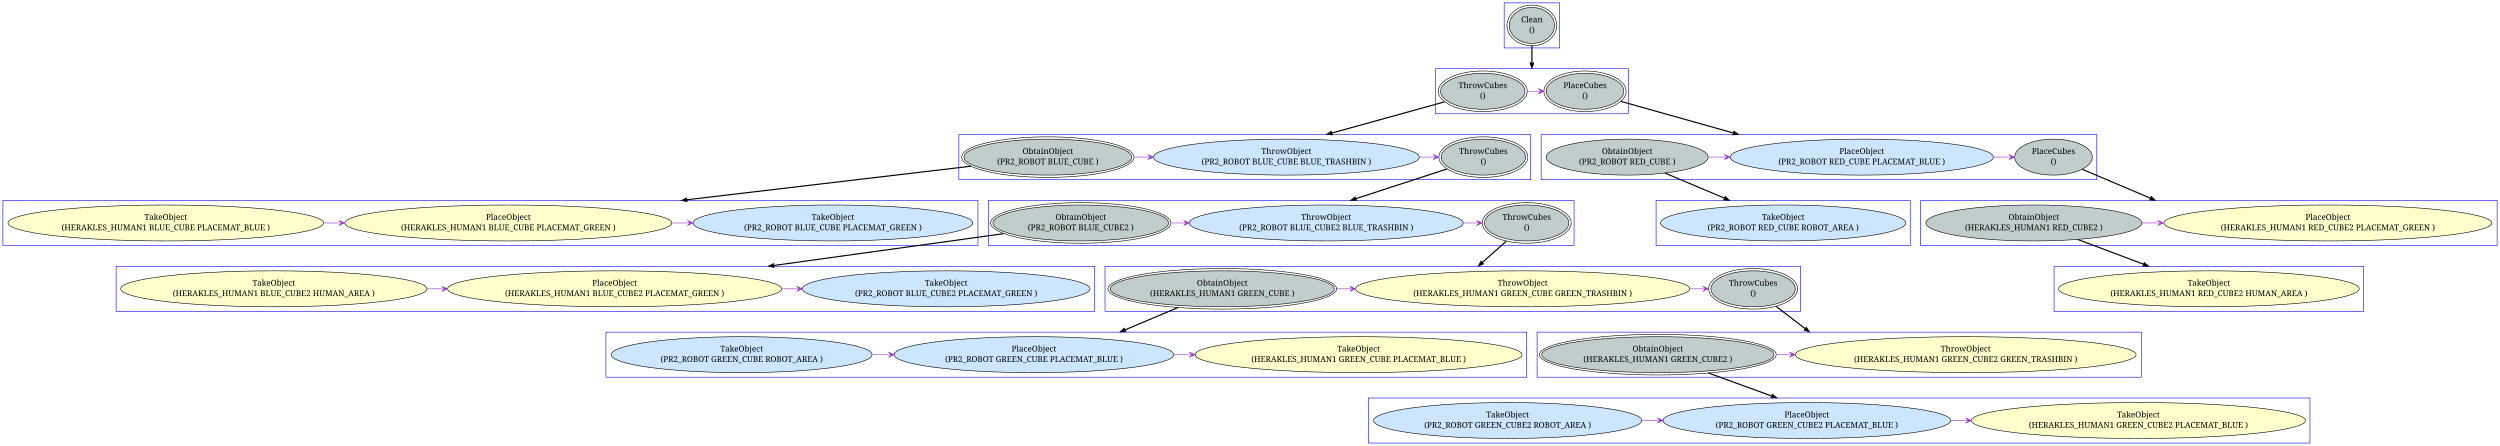
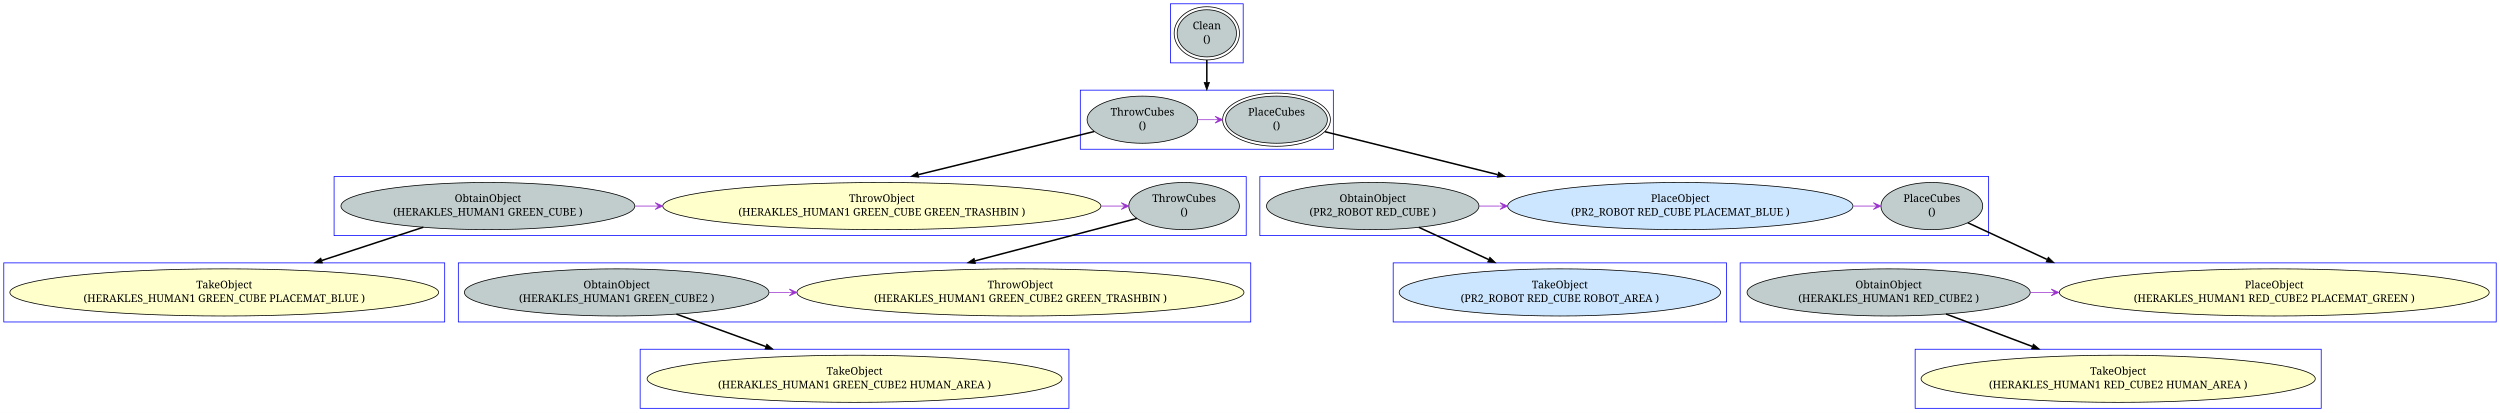
- <svg xmlns="http://www.w3.org/2000/svg" width="4328pt" height="772pt" viewBox="0.00 0.00 4328.00 772.00">
-   <g id="graph1" class="graph" transform="scale(1 1) rotate(0) translate(4 768)">
-     <polygon fill="white" stroke="white" points="-4,5 -4,-768 4325,-768 4325,5 -4,5" />
+ <svg xmlns="http://www.w3.org/2000/svg" width="3300pt" height="544pt" viewBox="0.00 0.00 3300.00 544.00">
+   <g id="graph1" class="graph" transform="scale(1 1) rotate(0) translate(4 540)">
+     <polygon fill="white" stroke="white" points="-4,5 -4,-540 3297,-540 3297,5 -4,5" />
    <g id="node1" class="node">
-       <polygon fill="none" stroke="blue" points="1689,-421 0.998,-421 0.998,-343 1689,-343 1689,-421" />
-       <text text-anchor="middle" x="844.998" y="-378.4" font-family="Times Roman,serif" font-size="14.00"> </text>
+       <polygon fill="none" stroke="blue" points="1637,-535 1541,-535 1541,-457 1637,-457 1637,-535" />
+       <text text-anchor="middle" x="1589" y="-492.4" font-family="Times Roman,serif" font-size="14.00"> </text>
    </g>
    <g id="node2" class="node">
-       <polygon fill="none" stroke="blue" points="2696,-763.002 2600,-763.002 2600,-685.002 2696,-685.002 2696,-763.002" />
-       <text text-anchor="middle" x="2648" y="-720.402" font-family="Times Roman,serif" font-size="14.00"> </text>
+       <polygon fill="none" stroke="blue" points="1756,-421 1422,-421 1422,-343 1756,-343 1756,-421" />
+       <text text-anchor="middle" x="1589" y="-378.4" font-family="Times Roman,serif" font-size="14.00"> </text>
    </g>
    <g id="node3" class="node">
-       <polygon fill="none" stroke="blue" points="2721,-421 1707,-421 1707,-343 2721,-343 2721,-421" />
-       <text text-anchor="middle" x="2214" y="-378.4" font-family="Times Roman,serif" font-size="14.00"> </text>
+       <polygon fill="none" stroke="blue" points="1641,-307 437.002,-307 437.002,-229 1641,-229 1641,-307" />
+       <text text-anchor="middle" x="1039" y="-264.4" font-family="Times Roman,serif" font-size="14.00"> </text>
    </g>
    <g id="node4" class="node">
-       <polygon fill="none" stroke="blue" points="2815,-649 2481,-649 2481,-571 2815,-571 2815,-649" />
-       <text text-anchor="middle" x="2648" y="-606.4" font-family="Times Roman,serif" font-size="14.00"> </text>
+       <polygon fill="none" stroke="blue" points="583,-193 1,-193 1,-115 583,-115 583,-193" />
+       <text text-anchor="middle" x="292" y="-150.4" font-family="Times Roman,serif" font-size="14.00"> </text>
    </g>
    <g id="node5" class="node">
-       <polygon fill="none" stroke="blue" points="1891,-307 196.999,-307 196.999,-229 1891,-229 1891,-307" />
-       <text text-anchor="middle" x="1044" y="-264.4" font-family="Times Roman,serif" font-size="14.00"> </text>
+       <polygon fill="none" stroke="blue" points="1647,-193 600.998,-193 600.998,-115 1647,-115 1647,-193" />
+       <text text-anchor="middle" x="1124" y="-150.4" font-family="Times Roman,serif" font-size="14.00"> </text>
    </g>
    <g id="node6" class="node">
-       <polygon fill="none" stroke="blue" points="3113,-307 1909,-307 1909,-229 3113,-229 3113,-307" />
-       <text text-anchor="middle" x="2511" y="-264.4" font-family="Times Roman,serif" font-size="14.00"> </text>
+       <polygon fill="none" stroke="blue" points="1407,-79 840.998,-79 840.998,-1 1407,-1 1407,-79" />
+       <text text-anchor="middle" x="1124" y="-36.4" font-family="Times Roman,serif" font-size="14.00"> </text>
    </g>
    <g id="node7" class="node">
-       <polygon fill="none" stroke="blue" points="2639,-193 1045,-193 1045,-115 2639,-115 2639,-193" />
-       <text text-anchor="middle" x="1842" y="-150.4" font-family="Times Roman,serif" font-size="14.00"> </text>
+       <polygon fill="none" stroke="blue" points="2621,-307 1659,-307 1659,-229 2621,-229 2621,-307" />
+       <text text-anchor="middle" x="2140" y="-264.4" font-family="Times Roman,serif" font-size="14.00"> </text>
    </g>
    <g id="node8" class="node">
-       <polygon fill="none" stroke="blue" points="2646,-535 1656,-535 1656,-457 2646,-457 2646,-535" />
-       <text text-anchor="middle" x="2151" y="-492.4" font-family="Times Roman,serif" font-size="14.00"> </text>
+       <polygon fill="none" stroke="blue" points="2275,-193 1835,-193 1835,-115 2275,-115 2275,-193" />
+       <text text-anchor="middle" x="2055" y="-150.4" font-family="Times Roman,serif" font-size="14.00"> </text>
    </g>
    <g id="node9" class="node">
-       <polygon fill="none" stroke="blue" points="3703,-193 2657,-193 2657,-115 3703,-115 3703,-193" />
-       <text text-anchor="middle" x="3180" y="-150.4" font-family="Times Roman,serif" font-size="14.00"> </text>
+       <polygon fill="none" stroke="blue" points="3291,-193 2293,-193 2293,-115 3291,-115 3291,-193" />
+       <text text-anchor="middle" x="2792" y="-150.4" font-family="Times Roman,serif" font-size="14.00"> </text>
    </g>
    <g id="node10" class="node">
-       <polygon fill="none" stroke="blue" points="3995,-79 2365,-79 2365,-1 3995,-1 3995,-79" />
-       <text text-anchor="middle" x="3180" y="-36.4" font-family="Times Roman,serif" font-size="14.00"> </text>
+       <polygon fill="none" stroke="blue" points="3060,-79 2524,-79 2524,-1 3060,-1 3060,-79" />
+       <text text-anchor="middle" x="2792" y="-36.4" font-family="Times Roman,serif" font-size="14.00"> </text>
    </g>
    <g id="node11" class="node">
-       <polygon fill="none" stroke="blue" points="3626,-535 2664,-535 2664,-457 3626,-457 3626,-535" />
-       <text text-anchor="middle" x="3145" y="-492.4" font-family="Times Roman,serif" font-size="14.00"> </text>
+       <ellipse fill="#c1cdcd" stroke="black" cx="1589" cy="-496" rx="39.143" ry="31.113" />
+       <ellipse fill="none" stroke="black" cx="1589" cy="-496" rx="43.097" ry="35.113" />
+       <text text-anchor="middle" x="1589" y="-501.4" font-family="Times Roman,serif" font-size="14.00">Clean</text>
+       <text text-anchor="middle" x="1589" y="-483.4" font-family="Times Roman,serif" font-size="14.00">()</text>
    </g>
    <g id="node12" class="node">
-       <polygon fill="none" stroke="blue" points="3303,-421 2863,-421 2863,-343 3303,-343 3303,-421" />
-       <text text-anchor="middle" x="3083" y="-378.4" font-family="Times Roman,serif" font-size="14.00"> </text>
+       <ellipse fill="#c1cdcd" stroke="black" cx="1504" cy="-382" rx="73.039" ry="31.113" />
+       <text text-anchor="middle" x="1504" y="-387.4" font-family="Times Roman,serif" font-size="14.00">ThrowCubes</text>
+       <text text-anchor="middle" x="1504" y="-369.4" font-family="Times Roman,serif" font-size="14.00">()</text>
    </g>
    <g id="node13" class="node">
-       <polygon fill="none" stroke="blue" points="4319,-421 3321,-421 3321,-343 4319,-343 4319,-421" />
-       <text text-anchor="middle" x="3820" y="-378.4" font-family="Times Roman,serif" font-size="14.00"> </text>
+       <ellipse fill="#c1cdcd" stroke="black" cx="1681" cy="-382" rx="67.175" ry="31.113" />
+       <ellipse fill="none" stroke="black" cx="1681" cy="-382" rx="71.175" ry="35.113" />
+       <text text-anchor="middle" x="1681" y="-387.4" font-family="Times Roman,serif" font-size="14.00">PlaceCubes</text>
+       <text text-anchor="middle" x="1681" y="-369.4" font-family="Times Roman,serif" font-size="14.00">()</text>
    </g>
    <g id="node14" class="node">
-       <polygon fill="none" stroke="blue" points="4088,-307 3552,-307 3552,-229 4088,-229 4088,-307" />
-       <text text-anchor="middle" x="3820" y="-264.4" font-family="Times Roman,serif" font-size="14.00"> </text>
+       <ellipse fill="#c1cdcd" stroke="black" cx="640.002" cy="-268" rx="193.954" ry="31.113" />
+       <text text-anchor="middle" x="640.002" y="-273.4" font-family="Times Roman,serif" font-size="14.00">ObtainObject</text>
+       <text text-anchor="middle" x="640.002" y="-255.4" font-family="Times Roman,serif" font-size="14.00">(HERAKLES_HUMAN1 GREEN_CUBE )</text>
    </g>
    <g id="node15" class="node">
-       <ellipse fill="#c1cdcd" stroke="black" cx="2648" cy="-724.002" rx="39.143" ry="31.113" />
-       <ellipse fill="none" stroke="black" cx="2648" cy="-724.002" rx="43.097" ry="35.113" />
-       <text text-anchor="middle" x="2648" y="-729.402" font-family="Times Roman,serif" font-size="14.00">Clean</text>
-       <text text-anchor="middle" x="2648" y="-711.402" font-family="Times Roman,serif" font-size="14.00">()</text>
+       <ellipse fill="#ffffcc" stroke="black" cx="1160.01" cy="-268" rx="289.207" ry="31.113" />
+       <text text-anchor="middle" x="1160.01" y="-273.4" font-family="Times Roman,serif" font-size="14.00">ThrowObject</text>
+       <text text-anchor="middle" x="1160.01" y="-255.4" font-family="Times Roman,serif" font-size="14.00">(HERAKLES_HUMAN1 GREEN_CUBE GREEN_TRASHBIN )</text>
    </g>
    <g id="node16" class="node">
-       <ellipse fill="#c1cdcd" stroke="black" cx="2563" cy="-610" rx="73.065" ry="31.113" />
-       <ellipse fill="none" stroke="black" cx="2563" cy="-610" rx="77.039" ry="35.113" />
-       <text text-anchor="middle" x="2563" y="-615.4" font-family="Times Roman,serif" font-size="14.00">ThrowCubes</text>
-       <text text-anchor="middle" x="2563" y="-597.4" font-family="Times Roman,serif" font-size="14.00">()</text>
+       <ellipse fill="#c1cdcd" stroke="black" cx="1559" cy="-268" rx="73.039" ry="31.113" />
+       <text text-anchor="middle" x="1559" y="-273.4" font-family="Times Roman,serif" font-size="14.00">ThrowCubes</text>
+       <text text-anchor="middle" x="1559" y="-255.4" font-family="Times Roman,serif" font-size="14.00">()</text>
    </g>
    <g id="node17" class="node">
-       <ellipse fill="#c1cdcd" stroke="black" cx="2740" cy="-610" rx="67.175" ry="31.113" />
-       <ellipse fill="none" stroke="black" cx="2740" cy="-610" rx="71.175" ry="35.113" />
-       <text text-anchor="middle" x="2740" y="-615.4" font-family="Times Roman,serif" font-size="14.00">PlaceCubes</text>
-       <text text-anchor="middle" x="2740" y="-597.4" font-family="Times Roman,serif" font-size="14.00">()</text>
+       <ellipse fill="#ffffcc" stroke="black" cx="292" cy="-154" rx="283" ry="31.113" />
+       <text text-anchor="middle" x="292" y="-159.4" font-family="Times Roman,serif" font-size="14.00">TakeObject</text>
+       <text text-anchor="middle" x="292" y="-141.4" font-family="Times Roman,serif" font-size="14.00">(HERAKLES_HUMAN1 GREEN_CUBE PLACEMAT_BLUE )</text>
    </g>
    <g id="node18" class="node">
-       <ellipse fill="#c1cdcd" stroke="black" cx="1810" cy="-496" rx="145.177" ry="31.113" />
-       <ellipse fill="none" stroke="black" cx="1810" cy="-496" rx="149.163" ry="35.113" />
-       <text text-anchor="middle" x="1810" y="-501.4" font-family="Times Roman,serif" font-size="14.00">ObtainObject</text>
-       <text text-anchor="middle" x="1810" y="-483.4" font-family="Times Roman,serif" font-size="14.00">(PR2_ROBOT BLUE_CUBE )</text>
+       <ellipse fill="#c1cdcd" stroke="black" cx="809.999" cy="-154" rx="201" ry="31.113" />
+       <text text-anchor="middle" x="809.999" y="-159.4" font-family="Times Roman,serif" font-size="14.00">ObtainObject</text>
+       <text text-anchor="middle" x="809.999" y="-141.4" font-family="Times Roman,serif" font-size="14.00">(HERAKLES_HUMAN1 GREEN_CUBE2 )</text>
    </g>
    <g id="node19" class="node">
-       <ellipse fill="#cce6ff" stroke="black" cx="2223" cy="-496" rx="230.017" ry="31.113" />
-       <text text-anchor="middle" x="2223" y="-501.4" font-family="Times Roman,serif" font-size="14.00">ThrowObject</text>
-       <text text-anchor="middle" x="2223" y="-483.4" font-family="Times Roman,serif" font-size="14.00">(PR2_ROBOT BLUE_CUBE BLUE_TRASHBIN )</text>
+       <ellipse fill="#ffffcc" stroke="black" cx="1343" cy="-154" rx="295.071" ry="31.113" />
+       <text text-anchor="middle" x="1343" y="-159.4" font-family="Times Roman,serif" font-size="14.00">ThrowObject</text>
+       <text text-anchor="middle" x="1343" y="-141.4" font-family="Times Roman,serif" font-size="14.00">(HERAKLES_HUMAN1 GREEN_CUBE2 GREEN_TRASHBIN )</text>
    </g>
    <g id="node20" class="node">
-       <ellipse fill="#c1cdcd" stroke="black" cx="2564" cy="-496" rx="73.065" ry="31.113" />
-       <ellipse fill="none" stroke="black" cx="2564" cy="-496" rx="77.039" ry="35.113" />
-       <text text-anchor="middle" x="2564" y="-501.4" font-family="Times Roman,serif" font-size="14.00">ThrowCubes</text>
-       <text text-anchor="middle" x="2564" y="-483.4" font-family="Times Roman,serif" font-size="14.00">()</text>
+       <ellipse fill="#ffffcc" stroke="black" cx="1124" cy="-40" rx="273.858" ry="31.113" />
+       <text text-anchor="middle" x="1124" y="-45.4" font-family="Times Roman,serif" font-size="14.00">TakeObject</text>
+       <text text-anchor="middle" x="1124" y="-27.4" font-family="Times Roman,serif" font-size="14.00">(HERAKLES_HUMAN1 GREEN_CUBE2 HUMAN_AREA )</text>
    </g>
    <g id="node21" class="node">
-       <ellipse fill="#ffffcc" stroke="black" cx="282.999" cy="-382" rx="273.15" ry="31.113" />
-       <text text-anchor="middle" x="282.999" y="-387.4" font-family="Times Roman,serif" font-size="14.00">TakeObject</text>
-       <text text-anchor="middle" x="282.999" y="-369.4" font-family="Times Roman,serif" font-size="14.00">(HERAKLES_HUMAN1 BLUE_CUBE PLACEMAT_BLUE )</text>
+       <ellipse fill="#c1cdcd" stroke="black" cx="1808" cy="-268" rx="140.213" ry="31.113" />
+       <text text-anchor="middle" x="1808" y="-273.4" font-family="Times Roman,serif" font-size="14.00">ObtainObject</text>
+       <text text-anchor="middle" x="1808" y="-255.4" font-family="Times Roman,serif" font-size="14.00">(PR2_ROBOT RED_CUBE )</text>
    </g>
    <g id="node22" class="node">
-       <ellipse fill="#ffffcc" stroke="black" cx="876.002" cy="-382" rx="283" ry="31.113" />
-       <text text-anchor="middle" x="876.002" y="-387.4" font-family="Times Roman,serif" font-size="14.00">PlaceObject</text>
-       <text text-anchor="middle" x="876.002" y="-369.4" font-family="Times Roman,serif" font-size="14.00">(HERAKLES_HUMAN1 BLUE_CUBE PLACEMAT_GREEN )</text>
+       <ellipse fill="#cce6ff" stroke="black" cx="2214" cy="-268" rx="227.896" ry="31.113" />
+       <text text-anchor="middle" x="2214" y="-273.4" font-family="Times Roman,serif" font-size="14.00">PlaceObject</text>
+       <text text-anchor="middle" x="2214" y="-255.4" font-family="Times Roman,serif" font-size="14.00">(PR2_ROBOT RED_CUBE PLACEMAT_BLUE )</text>
    </g>
    <g id="node23" class="node">
-       <ellipse fill="#cce6ff" stroke="black" cx="1438" cy="-382" rx="242.038" ry="31.113" />
-       <text text-anchor="middle" x="1438" y="-387.4" font-family="Times Roman,serif" font-size="14.00">TakeObject</text>
-       <text text-anchor="middle" x="1438" y="-369.4" font-family="Times Roman,serif" font-size="14.00">(PR2_ROBOT BLUE_CUBE PLACEMAT_GREEN )</text>
+       <ellipse fill="#c1cdcd" stroke="black" cx="2546" cy="-268" rx="67.175" ry="31.113" />
+       <text text-anchor="middle" x="2546" y="-273.4" font-family="Times Roman,serif" font-size="14.00">PlaceCubes</text>
+       <text text-anchor="middle" x="2546" y="-255.4" font-family="Times Roman,serif" font-size="14.00">()</text>
    </g>
    <g id="node24" class="node">
-       <ellipse fill="#c1cdcd" stroke="black" cx="1867" cy="-382" rx="152.028" ry="31.113" />
-       <ellipse fill="none" stroke="black" cx="1867" cy="-382" rx="156.028" ry="35.113" />
-       <text text-anchor="middle" x="1867" y="-387.4" font-family="Times Roman,serif" font-size="14.00">ObtainObject</text>
-       <text text-anchor="middle" x="1867" y="-369.4" font-family="Times Roman,serif" font-size="14.00">(PR2_ROBOT BLUE_CUBE2 )</text>
+       <ellipse fill="#cce6ff" stroke="black" cx="2055" cy="-154" rx="212.132" ry="31.113" />
+       <text text-anchor="middle" x="2055" y="-159.4" font-family="Times Roman,serif" font-size="14.00">TakeObject</text>
+       <text text-anchor="middle" x="2055" y="-141.4" font-family="Times Roman,serif" font-size="14.00">(PR2_ROBOT RED_CUBE ROBOT_AREA )</text>
    </g>
    <g id="node25" class="node">
-       <ellipse fill="#cce6ff" stroke="black" cx="2292" cy="-382" rx="237" ry="31.113" />
-       <text text-anchor="middle" x="2292" y="-387.4" font-family="Times Roman,serif" font-size="14.00">ThrowObject</text>
-       <text text-anchor="middle" x="2292" y="-369.4" font-family="Times Roman,serif" font-size="14.00">(PR2_ROBOT BLUE_CUBE2 BLUE_TRASHBIN )</text>
+       <ellipse fill="#c1cdcd" stroke="black" cx="2489" cy="-154" rx="186.884" ry="31.113" />
+       <text text-anchor="middle" x="2489" y="-159.4" font-family="Times Roman,serif" font-size="14.00">ObtainObject</text>
+       <text text-anchor="middle" x="2489" y="-141.4" font-family="Times Roman,serif" font-size="14.00">(HERAKLES_HUMAN1 RED_CUBE2 )</text>
    </g>
    <g id="node26" class="node">
-       <ellipse fill="#c1cdcd" stroke="black" cx="2639" cy="-382" rx="73.065" ry="31.113" />
-       <ellipse fill="none" stroke="black" cx="2639" cy="-382" rx="77.039" ry="35.113" />
-       <text text-anchor="middle" x="2639" y="-387.4" font-family="Times Roman,serif" font-size="14.00">ThrowCubes</text>
-       <text text-anchor="middle" x="2639" y="-369.4" font-family="Times Roman,serif" font-size="14.00">()</text>
+       <ellipse fill="#ffffcc" stroke="black" cx="2998" cy="-154" rx="283.757" ry="31.113" />
+       <text text-anchor="middle" x="2998" y="-159.4" font-family="Times Roman,serif" font-size="14.00">PlaceObject</text>
+       <text text-anchor="middle" x="2998" y="-141.4" font-family="Times Roman,serif" font-size="14.00">(HERAKLES_HUMAN1 RED_CUBE2 PLACEMAT_GREEN )</text>
    </g>
    <g id="node27" class="node">
-       <ellipse fill="#ffffcc" stroke="black" cx="469.999" cy="-268" rx="265.165" ry="31.113" />
-       <text text-anchor="middle" x="469.999" y="-273.4" font-family="Times Roman,serif" font-size="14.00">TakeObject</text>
-       <text text-anchor="middle" x="469.999" y="-255.4" font-family="Times Roman,serif" font-size="14.00">(HERAKLES_HUMAN1 BLUE_CUBE2 HUMAN_AREA )</text>
+       <ellipse fill="#ffffcc" stroke="black" cx="2792" cy="-40" rx="260.215" ry="31.113" />
+       <text text-anchor="middle" x="2792" y="-45.4" font-family="Times Roman,serif" font-size="14.00">TakeObject</text>
+       <text text-anchor="middle" x="2792" y="-27.4" font-family="Times Roman,serif" font-size="14.00">(HERAKLES_HUMAN1 RED_CUBE2 HUMAN_AREA )</text>
    </g>
-     <g id="node28" class="node">
-       <ellipse fill="#ffffcc" stroke="black" cx="1060" cy="-268" rx="289.207" ry="31.113" />
-       <text text-anchor="middle" x="1060" y="-273.4" font-family="Times Roman,serif" font-size="14.00">PlaceObject</text>
-       <text text-anchor="middle" x="1060" y="-255.4" font-family="Times Roman,serif" font-size="14.00">(HERAKLES_HUMAN1 BLUE_CUBE2 PLACEMAT_GREEN )</text>
+     <g id="edge8" class="edge">
+       <path fill="none" stroke="black" stroke-width="2" d="M1589,-460.866C1589,-451.544 1589,-441.301 1589,-431.373" />
+       <polygon fill="black" stroke="black" points="1592.5,-431.193 1589,-421.193 1585.5,-431.193 1592.5,-431.193" />
    </g>
-     <g id="node29" class="node">
-       <ellipse fill="#cce6ff" stroke="black" cx="1634" cy="-268" rx="249" ry="31.113" />
-       <text text-anchor="middle" x="1634" y="-273.4" font-family="Times Roman,serif" font-size="14.00">TakeObject</text>
-       <text text-anchor="middle" x="1634" y="-255.4" font-family="Times Roman,serif" font-size="14.00">(PR2_ROBOT BLUE_CUBE2 PLACEMAT_GREEN )</text>
-     </g>
-     <g id="node30" class="node">
-       <ellipse fill="#c1cdcd" stroke="black" cx="2112" cy="-268" rx="193.965" ry="31.113" />
-       <ellipse fill="none" stroke="black" cx="2112" cy="-268" rx="197.954" ry="35.113" />
-       <text text-anchor="middle" x="2112" y="-273.4" font-family="Times Roman,serif" font-size="14.00">ObtainObject</text>
-       <text text-anchor="middle" x="2112" y="-255.4" font-family="Times Roman,serif" font-size="14.00">(HERAKLES_HUMAN1 GREEN_CUBE )</text>
-     </g>
-     <g id="node31" class="node">
-       <ellipse fill="#ffffcc" stroke="black" cx="2632" cy="-268" rx="289.207" ry="31.113" />
-       <text text-anchor="middle" x="2632" y="-273.4" font-family="Times Roman,serif" font-size="14.00">ThrowObject</text>
-       <text text-anchor="middle" x="2632" y="-255.4" font-family="Times Roman,serif" font-size="14.00">(HERAKLES_HUMAN1 GREEN_CUBE GREEN_TRASHBIN )</text>
-     </g>
-     <g id="node32" class="node">
-       <ellipse fill="#c1cdcd" stroke="black" cx="3031" cy="-268" rx="73.065" ry="31.113" />
-       <ellipse fill="none" stroke="black" cx="3031" cy="-268" rx="77.039" ry="35.113" />
-       <text text-anchor="middle" x="3031" y="-273.4" font-family="Times Roman,serif" font-size="14.00">ThrowCubes</text>
-       <text text-anchor="middle" x="3031" y="-255.4" font-family="Times Roman,serif" font-size="14.00">()</text>
-     </g>
-     <g id="node33" class="node">
-       <ellipse fill="#cce6ff" stroke="black" cx="1279.99" cy="-154" rx="225.775" ry="31.113" />
-       <text text-anchor="middle" x="1279.99" y="-159.4" font-family="Times Roman,serif" font-size="14.00">TakeObject</text>
-       <text text-anchor="middle" x="1279.99" y="-141.4" font-family="Times Roman,serif" font-size="14.00">(PR2_ROBOT GREEN_CUBE ROBOT_AREA )</text>
-     </g>
-     <g id="node34" class="node">
-       <ellipse fill="#cce6ff" stroke="black" cx="1786" cy="-154" rx="242.038" ry="31.113" />
-       <text text-anchor="middle" x="1786" y="-159.4" font-family="Times Roman,serif" font-size="14.00">PlaceObject</text>
-       <text text-anchor="middle" x="1786" y="-141.4" font-family="Times Roman,serif" font-size="14.00">(PR2_ROBOT GREEN_CUBE PLACEMAT_BLUE )</text>
-     </g>
-     <g id="node35" class="node">
-       <ellipse fill="#ffffcc" stroke="black" cx="2348" cy="-154" rx="283" ry="31.113" />
-       <text text-anchor="middle" x="2348" y="-159.4" font-family="Times Roman,serif" font-size="14.00">TakeObject</text>
-       <text text-anchor="middle" x="2348" y="-141.4" font-family="Times Roman,serif" font-size="14.00">(HERAKLES_HUMAN1 GREEN_CUBE PLACEMAT_BLUE )</text>
-     </g>
-     <g id="node36" class="node">
-       <ellipse fill="#c1cdcd" stroke="black" cx="2866" cy="-154" rx="201" ry="31.113" />
-       <ellipse fill="none" stroke="black" cx="2866" cy="-154" rx="205" ry="35.113" />
-       <text text-anchor="middle" x="2866" y="-159.4" font-family="Times Roman,serif" font-size="14.00">ObtainObject</text>
-       <text text-anchor="middle" x="2866" y="-141.4" font-family="Times Roman,serif" font-size="14.00">(HERAKLES_HUMAN1 GREEN_CUBE2 )</text>
-     </g>
-     <g id="node37" class="node">
-       <ellipse fill="#ffffcc" stroke="black" cx="3399" cy="-154" rx="295.071" ry="31.113" />
-       <text text-anchor="middle" x="3399" y="-159.4" font-family="Times Roman,serif" font-size="14.00">ThrowObject</text>
-       <text text-anchor="middle" x="3399" y="-141.4" font-family="Times Roman,serif" font-size="14.00">(HERAKLES_HUMAN1 GREEN_CUBE2 GREEN_TRASHBIN )</text>
-     </g>
-     <g id="node38" class="node">
-       <ellipse fill="#cce6ff" stroke="black" cx="2606" cy="-40" rx="232.138" ry="31.113" />
-       <text text-anchor="middle" x="2606" y="-45.4" font-family="Times Roman,serif" font-size="14.00">TakeObject</text>
-       <text text-anchor="middle" x="2606" y="-27.4" font-family="Times Roman,serif" font-size="14.00">(PR2_ROBOT GREEN_CUBE2 ROBOT_AREA )</text>
-     </g>
-     <g id="node39" class="node">
-       <ellipse fill="#cce6ff" stroke="black" cx="3124" cy="-40" rx="249" ry="31.113" />
-       <text text-anchor="middle" x="3124" y="-45.4" font-family="Times Roman,serif" font-size="14.00">PlaceObject</text>
-       <text text-anchor="middle" x="3124" y="-27.4" font-family="Times Roman,serif" font-size="14.00">(PR2_ROBOT GREEN_CUBE2 PLACEMAT_BLUE )</text>
-     </g>
-     <g id="node40" class="node">
-       <ellipse fill="#ffffcc" stroke="black" cx="3698" cy="-40" rx="289.207" ry="31.113" />
-       <text text-anchor="middle" x="3698" y="-45.4" font-family="Times Roman,serif" font-size="14.00">TakeObject</text>
-       <text text-anchor="middle" x="3698" y="-27.4" font-family="Times Roman,serif" font-size="14.00">(HERAKLES_HUMAN1 GREEN_CUBE2 PLACEMAT_BLUE )</text>
-     </g>
-     <g id="node41" class="node">
-       <ellipse fill="#c1cdcd" stroke="black" cx="2813" cy="-496" rx="140.213" ry="31.113" />
-       <text text-anchor="middle" x="2813" y="-501.4" font-family="Times Roman,serif" font-size="14.00">ObtainObject</text>
-       <text text-anchor="middle" x="2813" y="-483.4" font-family="Times Roman,serif" font-size="14.00">(PR2_ROBOT RED_CUBE )</text>
-     </g>
-     <g id="node42" class="node">
-       <ellipse fill="#cce6ff" stroke="black" cx="3219" cy="-496" rx="227.896" ry="31.113" />
-       <text text-anchor="middle" x="3219" y="-501.4" font-family="Times Roman,serif" font-size="14.00">PlaceObject</text>
-       <text text-anchor="middle" x="3219" y="-483.4" font-family="Times Roman,serif" font-size="14.00">(PR2_ROBOT RED_CUBE PLACEMAT_BLUE )</text>
-     </g>
-     <g id="node43" class="node">
-       <ellipse fill="#c1cdcd" stroke="black" cx="3551" cy="-496" rx="67.175" ry="31.113" />
-       <text text-anchor="middle" x="3551" y="-501.4" font-family="Times Roman,serif" font-size="14.00">PlaceCubes</text>
-       <text text-anchor="middle" x="3551" y="-483.4" font-family="Times Roman,serif" font-size="14.00">()</text>
-     </g>
-     <g id="node44" class="node">
-       <ellipse fill="#cce6ff" stroke="black" cx="3083" cy="-382" rx="212.132" ry="31.113" />
-       <text text-anchor="middle" x="3083" y="-387.4" font-family="Times Roman,serif" font-size="14.00">TakeObject</text>
-       <text text-anchor="middle" x="3083" y="-369.4" font-family="Times Roman,serif" font-size="14.00">(PR2_ROBOT RED_CUBE ROBOT_AREA )</text>
-     </g>
-     <g id="node45" class="node">
-       <ellipse fill="#c1cdcd" stroke="black" cx="3517" cy="-382" rx="186.884" ry="31.113" />
-       <text text-anchor="middle" x="3517" y="-387.4" font-family="Times Roman,serif" font-size="14.00">ObtainObject</text>
-       <text text-anchor="middle" x="3517" y="-369.4" font-family="Times Roman,serif" font-size="14.00">(HERAKLES_HUMAN1 RED_CUBE2 )</text>
-     </g>
-     <g id="node46" class="node">
-       <ellipse fill="#ffffcc" stroke="black" cx="4026" cy="-382" rx="283.757" ry="31.113" />
-       <text text-anchor="middle" x="4026" y="-387.4" font-family="Times Roman,serif" font-size="14.00">PlaceObject</text>
-       <text text-anchor="middle" x="4026" y="-369.4" font-family="Times Roman,serif" font-size="14.00">(HERAKLES_HUMAN1 RED_CUBE2 PLACEMAT_GREEN )</text>
-     </g>
-     <g id="node47" class="node">
-       <ellipse fill="#ffffcc" stroke="black" cx="3820" cy="-268" rx="260.215" ry="31.113" />
-       <text text-anchor="middle" x="3820" y="-273.4" font-family="Times Roman,serif" font-size="14.00">TakeObject</text>
-       <text text-anchor="middle" x="3820" y="-255.4" font-family="Times Roman,serif" font-size="14.00">(HERAKLES_HUMAN1 RED_CUBE2 HUMAN_AREA )</text>
-     </g>
-     <g id="edge20" class="edge">
-       <path fill="none" stroke="black" stroke-width="2" d="M2648,-688.868C2648,-679.545 2648,-669.302 2648,-659.374" />
-       <polygon fill="black" stroke="black" points="2651.5,-659.193 2648,-649.193 2644.5,-659.193 2651.5,-659.193" />
-     </g>
-     <g id="edge21" class="edge">
-       <path fill="none" stroke="black" stroke-width="2" d="M2496.8,-591.684C2444.34,-577.166 2368.96,-556.31 2301.97,-537.773" />
-       <polygon fill="black" stroke="black" points="2302.72,-534.349 2292.15,-535.055 2300.85,-541.095 2302.72,-534.349" />
+     <g id="edge9" class="edge">
+       <path fill="none" stroke="black" stroke-width="2" d="M1440.32,-366.388C1380.68,-351.768 1288.9,-329.266 1208.15,-309.469" />
+       <polygon fill="black" stroke="black" points="1208.91,-306.051 1198.36,-307.069 1207.24,-312.85 1208.91,-306.051" />
    </g>
    <g id="edge1" class="edge">
-       <path fill="none" stroke="#9a32cd" d="M2640.12,-610C2646.27,-610 2652.49,-610 2658.66,-610" />
-       <polygon fill="#9a32cd" stroke="#9a32cd" points="2668.99,-610 2658.99,-614.5 2663.99,-610 2658.99,-610 2658.99,-610 2658.99,-610 2663.99,-610 2658.99,-605.5 2668.99,-610 2668.99,-610" />
+       <path fill="none" stroke="#9a32cd" d="M1577.02,-382C1584.48,-382 1592.1,-382 1599.64,-382" />
+       <polygon fill="#9a32cd" stroke="#9a32cd" points="1609.87,-382 1599.87,-386.5 1604.87,-382 1599.87,-382 1599.87,-382 1599.87,-382 1604.87,-382 1599.87,-377.5 1609.87,-382 1609.87,-382" />
    </g>
-     <g id="edge22" class="edge">
-       <path fill="none" stroke="black" stroke-width="2" d="M2801.95,-592.562C2853.59,-578.026 2929.29,-556.718 2996.45,-537.814" />
-       <polygon fill="black" stroke="black" points="2997.62,-541.122 3006.29,-535.044 2995.72,-534.384 2997.62,-541.122" />
+     <g id="edge10" class="edge">
+       <path fill="none" stroke="black" stroke-width="2" d="M1744.83,-366.149C1803.65,-351.54 1893.55,-329.209 1972.76,-309.537" />
+       <polygon fill="black" stroke="black" points="1974,-312.835 1982.86,-307.028 1972.31,-306.042 1974,-312.835" />
    </g>
-     <g id="edge23" class="edge">
-       <path fill="none" stroke="black" stroke-width="2" d="M1676.83,-480.269C1550.41,-465.334 1355.04,-442.253 1185.39,-422.212" />
-       <polygon fill="black" stroke="black" points="1185.63,-418.716 1175.28,-421.018 1184.81,-425.668 1185.63,-418.716" />
+     <g id="edge11" class="edge">
+       <path fill="none" stroke="black" stroke-width="2" d="M554.871,-240.112C514.566,-226.909 465.564,-210.857 420.84,-196.206" />
+       <polygon fill="black" stroke="black" points="421.661,-192.792 411.069,-193.005 419.482,-199.444 421.661,-192.792" />
    </g>
    <g id="edge2" class="edge">
-       <path fill="none" stroke="#9a32cd" d="M1959.1,-496C1966.9,-496 1974.82,-496 1982.8,-496" />
-       <polygon fill="#9a32cd" stroke="#9a32cd" points="1992.95,-496 1982.95,-500.5 1987.95,-496 1982.95,-496 1982.95,-496 1982.95,-496 1987.95,-496 1982.95,-491.5 1992.95,-496 1992.95,-496" />
+       <path fill="none" stroke="#9a32cd" d="M834.372,-268C843.07,-268 851.873,-268 860.738,-268" />
+       <polygon fill="#9a32cd" stroke="#9a32cd" points="870.772,-268 860.772,-272.5 865.772,-268 860.772,-268 860.772,-268 860.772,-268 865.772,-268 860.772,-263.5 870.772,-268 870.772,-268" />
    </g>
    <g id="edge3" class="edge">
-       <path fill="none" stroke="#9a32cd" d="M2453.29,-496C2461.35,-496 2469.2,-496 2476.77,-496" />
-       <polygon fill="#9a32cd" stroke="#9a32cd" points="2486.9,-496 2476.9,-500.5 2481.9,-496 2476.9,-496 2476.9,-496 2476.9,-496 2481.9,-496 2476.9,-491.5 2486.9,-496 2486.9,-496" />
+       <path fill="none" stroke="#9a32cd" d="M1449.18,-268C1458.43,-268 1467.36,-268 1475.85,-268" />
+       <polygon fill="#9a32cd" stroke="#9a32cd" points="1485.99,-268 1475.99,-272.5 1480.99,-268 1475.99,-268 1475.99,-268 1475.99,-268 1480.99,-268 1475.99,-263.5 1485.99,-268 1485.99,-268" />
    </g>
-     <g id="edge24" class="edge">
-       <path fill="none" stroke="black" stroke-width="2" d="M2501.02,-475.487C2457.2,-461.216 2397.22,-441.679 2343.42,-424.155" />
-       <polygon fill="black" stroke="black" points="2344.39,-420.791 2333.8,-421.022 2342.23,-427.447 2344.39,-420.791" />
+     <g id="edge12" class="edge">
+       <path fill="none" stroke="black" stroke-width="2" d="M1496.68,-251.666C1441.03,-237.083 1357.11,-215.09 1282.98,-195.665" />
+       <polygon fill="black" stroke="black" points="1283.62,-192.214 1273.06,-193.065 1281.85,-198.985 1283.62,-192.214" />
+     </g>
+     <g id="edge13" class="edge">
+       <path fill="none" stroke="black" stroke-width="2" d="M888.829,-125.38C924.568,-112.405 967.562,-96.796 1006.96,-82.492" />
+       <polygon fill="black" stroke="black" points="1008.16,-85.781 1016.36,-79.079 1005.77,-79.202 1008.16,-85.781" />
    </g>
    <g id="edge4" class="edge">
-       <path fill="none" stroke="#9a32cd" d="M556.068,-382C564.807,-382 573.574,-382 582.337,-382" />
-       <polygon fill="#9a32cd" stroke="#9a32cd" points="592.621,-382 582.621,-386.5 587.621,-382 582.621,-382 582.621,-382 582.621,-382 587.621,-382 582.621,-377.5 592.621,-382 592.621,-382" />
+       <path fill="none" stroke="#9a32cd" d="M1011.12,-154C1019.91,-154 1028.8,-154 1037.74,-154" />
+       <polygon fill="#9a32cd" stroke="#9a32cd" points="1047.87,-154 1037.87,-158.5 1042.87,-154 1037.87,-154 1037.87,-154 1037.87,-154 1042.87,-154 1037.87,-149.5 1047.87,-154 1047.87,-154" />
+     </g>
+     <g id="edge14" class="edge">
+       <path fill="none" stroke="black" stroke-width="2" d="M1868.74,-239.966C1896.56,-227.126 1930.17,-211.614 1961.14,-197.321" />
+       <polygon fill="black" stroke="black" points="1962.61,-200.497 1970.22,-193.128 1959.68,-194.141 1962.61,-200.497" />
    </g>
    <g id="edge5" class="edge">
-       <path fill="none" stroke="#9a32cd" d="M1159.06,-382C1167.99,-382 1176.91,-382 1185.8,-382" />
-       <polygon fill="#9a32cd" stroke="#9a32cd" points="1195.81,-382 1185.81,-386.5 1190.81,-382 1185.81,-382 1185.81,-382 1185.81,-382 1190.81,-382 1185.81,-377.5 1195.81,-382 1195.81,-382" />
-     </g>
-     <g id="edge25" class="edge">
-       <path fill="none" stroke="black" stroke-width="2" d="M1733.86,-363.557C1626.56,-348.695 1471.73,-327.249 1335.93,-308.438" />
-       <polygon fill="black" stroke="black" points="1336.16,-304.936 1325.77,-307.031 1335.2,-311.87 1336.16,-304.936" />
+       <path fill="none" stroke="#9a32cd" d="M1948.01,-268C1957.1,-268 1966.38,-268 1975.76,-268" />
+       <polygon fill="#9a32cd" stroke="#9a32cd" points="1985.98,-268 1975.98,-272.5 1980.98,-268 1975.98,-268 1975.98,-268 1975.98,-268 1980.98,-268 1975.98,-263.5 1985.98,-268 1985.98,-268" />
    </g>
    <g id="edge6" class="edge">
-       <path fill="none" stroke="#9a32cd" d="M2023.14,-382C2030.31,-382 2037.56,-382 2044.87,-382" />
-       <polygon fill="#9a32cd" stroke="#9a32cd" points="2054.87,-382 2044.87,-386.5 2049.87,-382 2044.87,-382 2044.87,-382 2044.87,-382 2049.87,-382 2044.87,-377.5 2054.87,-382 2054.87,-382" />
+       <path fill="none" stroke="#9a32cd" d="M2442.32,-268C2451.45,-268 2460.3,-268 2468.71,-268" />
+       <polygon fill="#9a32cd" stroke="#9a32cd" points="2478.75,-268 2468.75,-272.5 2473.75,-268 2468.75,-268 2468.75,-268 2468.75,-268 2473.75,-268 2468.75,-263.5 2478.75,-268 2478.75,-268" />
+     </g>
+     <g id="edge15" class="edge">
+       <path fill="none" stroke="black" stroke-width="2" d="M2593.43,-246.019C2623.04,-232.3 2662.18,-214.16 2697.88,-197.615" />
+       <polygon fill="black" stroke="black" points="2699.76,-200.602 2707.36,-193.222 2696.82,-194.251 2699.76,-200.602" />
+     </g>
+     <g id="edge16" class="edge">
+       <path fill="none" stroke="black" stroke-width="2" d="M2564.68,-125.527C2599.1,-112.577 2640.55,-96.981 2678.58,-82.672" />
+       <polygon fill="black" stroke="black" points="2680.04,-85.862 2688.17,-79.065 2677.58,-79.31 2680.04,-85.862" />
    </g>
    <g id="edge7" class="edge">
-       <path fill="none" stroke="#9a32cd" d="M2529.21,-382C2536.98,-382 2544.56,-382 2551.86,-382" />
-       <polygon fill="#9a32cd" stroke="#9a32cd" points="2561.99,-382 2551.99,-386.5 2556.99,-382 2551.99,-382 2551.99,-382 2551.99,-382 2556.99,-382 2551.99,-377.5 2561.99,-382 2561.99,-382" />
-     </g>
-     <g id="edge26" class="edge">
-       <path fill="none" stroke="black" stroke-width="2" d="M2603.68,-350.547C2590.95,-339.203 2576.3,-326.157 2562.46,-313.836" />
-       <polygon fill="black" stroke="black" points="2564.67,-311.117 2554.88,-307.08 2560.02,-316.345 2564.67,-311.117" />
-     </g>
-     <g id="edge8" class="edge">
-       <path fill="none" stroke="#9a32cd" d="M735.227,-268C743.605,-268 752.016,-268 760.431,-268" />
-       <polygon fill="#9a32cd" stroke="#9a32cd" points="770.697,-268 760.697,-272.5 765.697,-268 760.697,-268 760.697,-268 760.697,-268 765.697,-268 760.697,-263.5 770.697,-268 770.697,-268" />
-     </g>
-     <g id="edge9" class="edge">
-       <path fill="none" stroke="#9a32cd" d="M1349.1,-268C1357.72,-268 1366.34,-268 1374.92,-268" />
-       <polygon fill="#9a32cd" stroke="#9a32cd" points="1384.98,-268 1374.98,-272.5 1379.98,-268 1374.98,-268 1374.98,-268 1374.98,-268 1379.98,-268 1374.98,-263.5 1384.98,-268 1384.98,-268" />
-     </g>
-     <g id="edge27" class="edge">
-       <path fill="none" stroke="black" stroke-width="2" d="M2035.35,-235.637C2006.95,-223.646 1974.28,-209.854 1943.98,-197.06" />
-       <polygon fill="black" stroke="black" points="1945.24,-193.79 1934.66,-193.125 1942.51,-200.239 1945.24,-193.79" />
-     </g>
-     <g id="edge10" class="edge">
-       <path fill="none" stroke="#9a32cd" d="M2310.07,-268C2317.56,-268 2325.11,-268 2332.71,-268" />
-       <polygon fill="#9a32cd" stroke="#9a32cd" points="2342.73,-268 2332.73,-272.5 2337.73,-268 2332.73,-268 2332.73,-268 2332.73,-268 2337.73,-268 2332.73,-263.5 2342.73,-268 2342.73,-268" />
-     </g>
-     <g id="edge11" class="edge">
-       <path fill="none" stroke="#9a32cd" d="M2921.18,-268C2928.95,-268 2936.49,-268 2943.74,-268" />
-       <polygon fill="#9a32cd" stroke="#9a32cd" points="2953.78,-268 2943.78,-272.5 2948.78,-268 2943.78,-268 2943.78,-268 2943.78,-268 2948.78,-268 2943.78,-263.5 2953.78,-268 2953.78,-268" />
-     </g>
-     <g id="edge28" class="edge">
-       <path fill="none" stroke="black" stroke-width="2" d="M3070.54,-237.749C3085.95,-225.958 3103.94,-212.193 3120.83,-199.268" />
-       <polygon fill="black" stroke="black" points="3123.21,-201.859 3129.02,-193.003 3118.95,-196.3 3123.21,-201.859" />
-     </g>
-     <g id="edge12" class="edge">
-       <path fill="none" stroke="#9a32cd" d="M1506.35,-154C1515.53,-154 1524.76,-154 1533.98,-154" />
-       <polygon fill="#9a32cd" stroke="#9a32cd" points="1543.99,-154 1533.99,-158.5 1538.99,-154 1533.99,-154 1533.99,-154 1533.99,-154 1538.99,-154 1533.99,-149.5 1543.99,-154 1543.99,-154" />
-     </g>
-     <g id="edge13" class="edge">
-       <path fill="none" stroke="#9a32cd" d="M2028,-154C2036.86,-154 2045.77,-154 2054.69,-154" />
-       <polygon fill="#9a32cd" stroke="#9a32cd" points="2064.78,-154 2054.78,-158.5 2059.78,-154 2054.78,-154 2054.78,-154 2054.78,-154 2059.78,-154 2054.78,-149.5 2064.78,-154 2064.78,-154" />
-     </g>
-     <g id="edge29" class="edge">
-       <path fill="none" stroke="black" stroke-width="2" d="M2953.47,-122.245C2987.28,-109.968 3026.49,-95.733 3062.69,-82.591" />
-       <polygon fill="black" stroke="black" points="3064.11,-85.799 3072.32,-79.097 3061.72,-79.219 3064.11,-85.799" />
-     </g>
-     <g id="edge14" class="edge">
-       <path fill="none" stroke="#9a32cd" d="M3071.31,-154C3078.67,-154 3086.1,-154 3093.56,-154" />
-       <polygon fill="#9a32cd" stroke="#9a32cd" points="3103.77,-154 3093.77,-158.5 3098.77,-154 3093.77,-154 3093.77,-154 3093.77,-154 3098.77,-154 3093.77,-149.5 3103.77,-154 3103.77,-154" />
-     </g>
-     <g id="edge15" class="edge">
-       <path fill="none" stroke="#9a32cd" d="M2838.11,-40C2847.01,-40 2855.95,-40 2864.89,-40" />
-       <polygon fill="#9a32cd" stroke="#9a32cd" points="2874.98,-40 2864.98,-44.5 2869.98,-40 2864.98,-40 2864.98,-40 2864.98,-40 2869.98,-40 2864.98,-35.5 2874.98,-40 2874.98,-40" />
-     </g>
-     <g id="edge16" class="edge">
-       <path fill="none" stroke="#9a32cd" d="M3373.26,-40C3381.74,-40 3390.27,-40 3398.81,-40" />
-       <polygon fill="#9a32cd" stroke="#9a32cd" points="3408.84,-40 3398.84,-44.5 3403.84,-40 3398.84,-40 3398.84,-40 3398.84,-40 3403.84,-40 3398.84,-35.5 3408.84,-40 3408.84,-40" />
-     </g>
-     <g id="edge30" class="edge">
-       <path fill="none" stroke="black" stroke-width="2" d="M2878.36,-468.404C2909.11,-455.424 2946.48,-439.642 2980.84,-425.136" />
-       <polygon fill="black" stroke="black" points="2982.59,-428.196 2990.44,-421.082 2979.87,-421.747 2982.59,-428.196" />
-     </g>
-     <g id="edge17" class="edge">
-       <path fill="none" stroke="#9a32cd" d="M2953.01,-496C2962.1,-496 2971.38,-496 2980.77,-496" />
-       <polygon fill="#9a32cd" stroke="#9a32cd" points="2990.99,-496 2980.99,-500.5 2985.99,-496 2980.99,-496 2980.99,-496 2980.99,-496 2985.99,-496 2980.99,-491.5 2990.99,-496 2990.99,-496" />
-     </g>
-     <g id="edge18" class="edge">
-       <path fill="none" stroke="#9a32cd" d="M3447.32,-496C3456.46,-496 3465.3,-496 3473.71,-496" />
-       <polygon fill="#9a32cd" stroke="#9a32cd" points="3483.75,-496 3473.75,-500.5 3478.75,-496 3473.75,-496 3473.75,-496 3473.75,-496 3478.75,-496 3473.75,-491.5 3483.75,-496 3483.75,-496" />
-     </g>
-     <g id="edge31" class="edge">
-       <path fill="none" stroke="black" stroke-width="2" d="M3600.66,-474.958C3633.68,-460.961 3678.24,-442.076 3718.58,-424.984" />
-       <polygon fill="black" stroke="black" points="3720.08,-428.15 3727.92,-421.025 3717.34,-421.705 3720.08,-428.15" />
-     </g>
-     <g id="edge32" class="edge">
-       <path fill="none" stroke="black" stroke-width="2" d="M3592.68,-353.527C3627.1,-340.577 3668.55,-324.981 3706.58,-310.672" />
-       <polygon fill="black" stroke="black" points="3708.05,-313.862 3716.17,-307.065 3705.58,-307.31 3708.05,-313.862" />
-     </g>
-     <g id="edge19" class="edge">
-       <path fill="none" stroke="#9a32cd" d="M3704.01,-382C3713.07,-382 3722.25,-382 3731.5,-382" />
-       <polygon fill="#9a32cd" stroke="#9a32cd" points="3741.57,-382 3731.57,-386.5 3736.57,-382 3731.57,-382 3731.57,-382 3731.57,-382 3736.57,-382 3731.57,-377.5 3741.57,-382 3741.57,-382" />
+       <path fill="none" stroke="#9a32cd" d="M2676.01,-154C2685.06,-154 2694.25,-154 2703.5,-154" />
+       <polygon fill="#9a32cd" stroke="#9a32cd" points="2713.57,-154 2703.57,-158.5 2708.57,-154 2703.57,-154 2703.57,-154 2703.57,-154 2708.57,-154 2703.57,-149.5 2713.57,-154 2713.57,-154" />
    </g>
  </g>
</svg>
